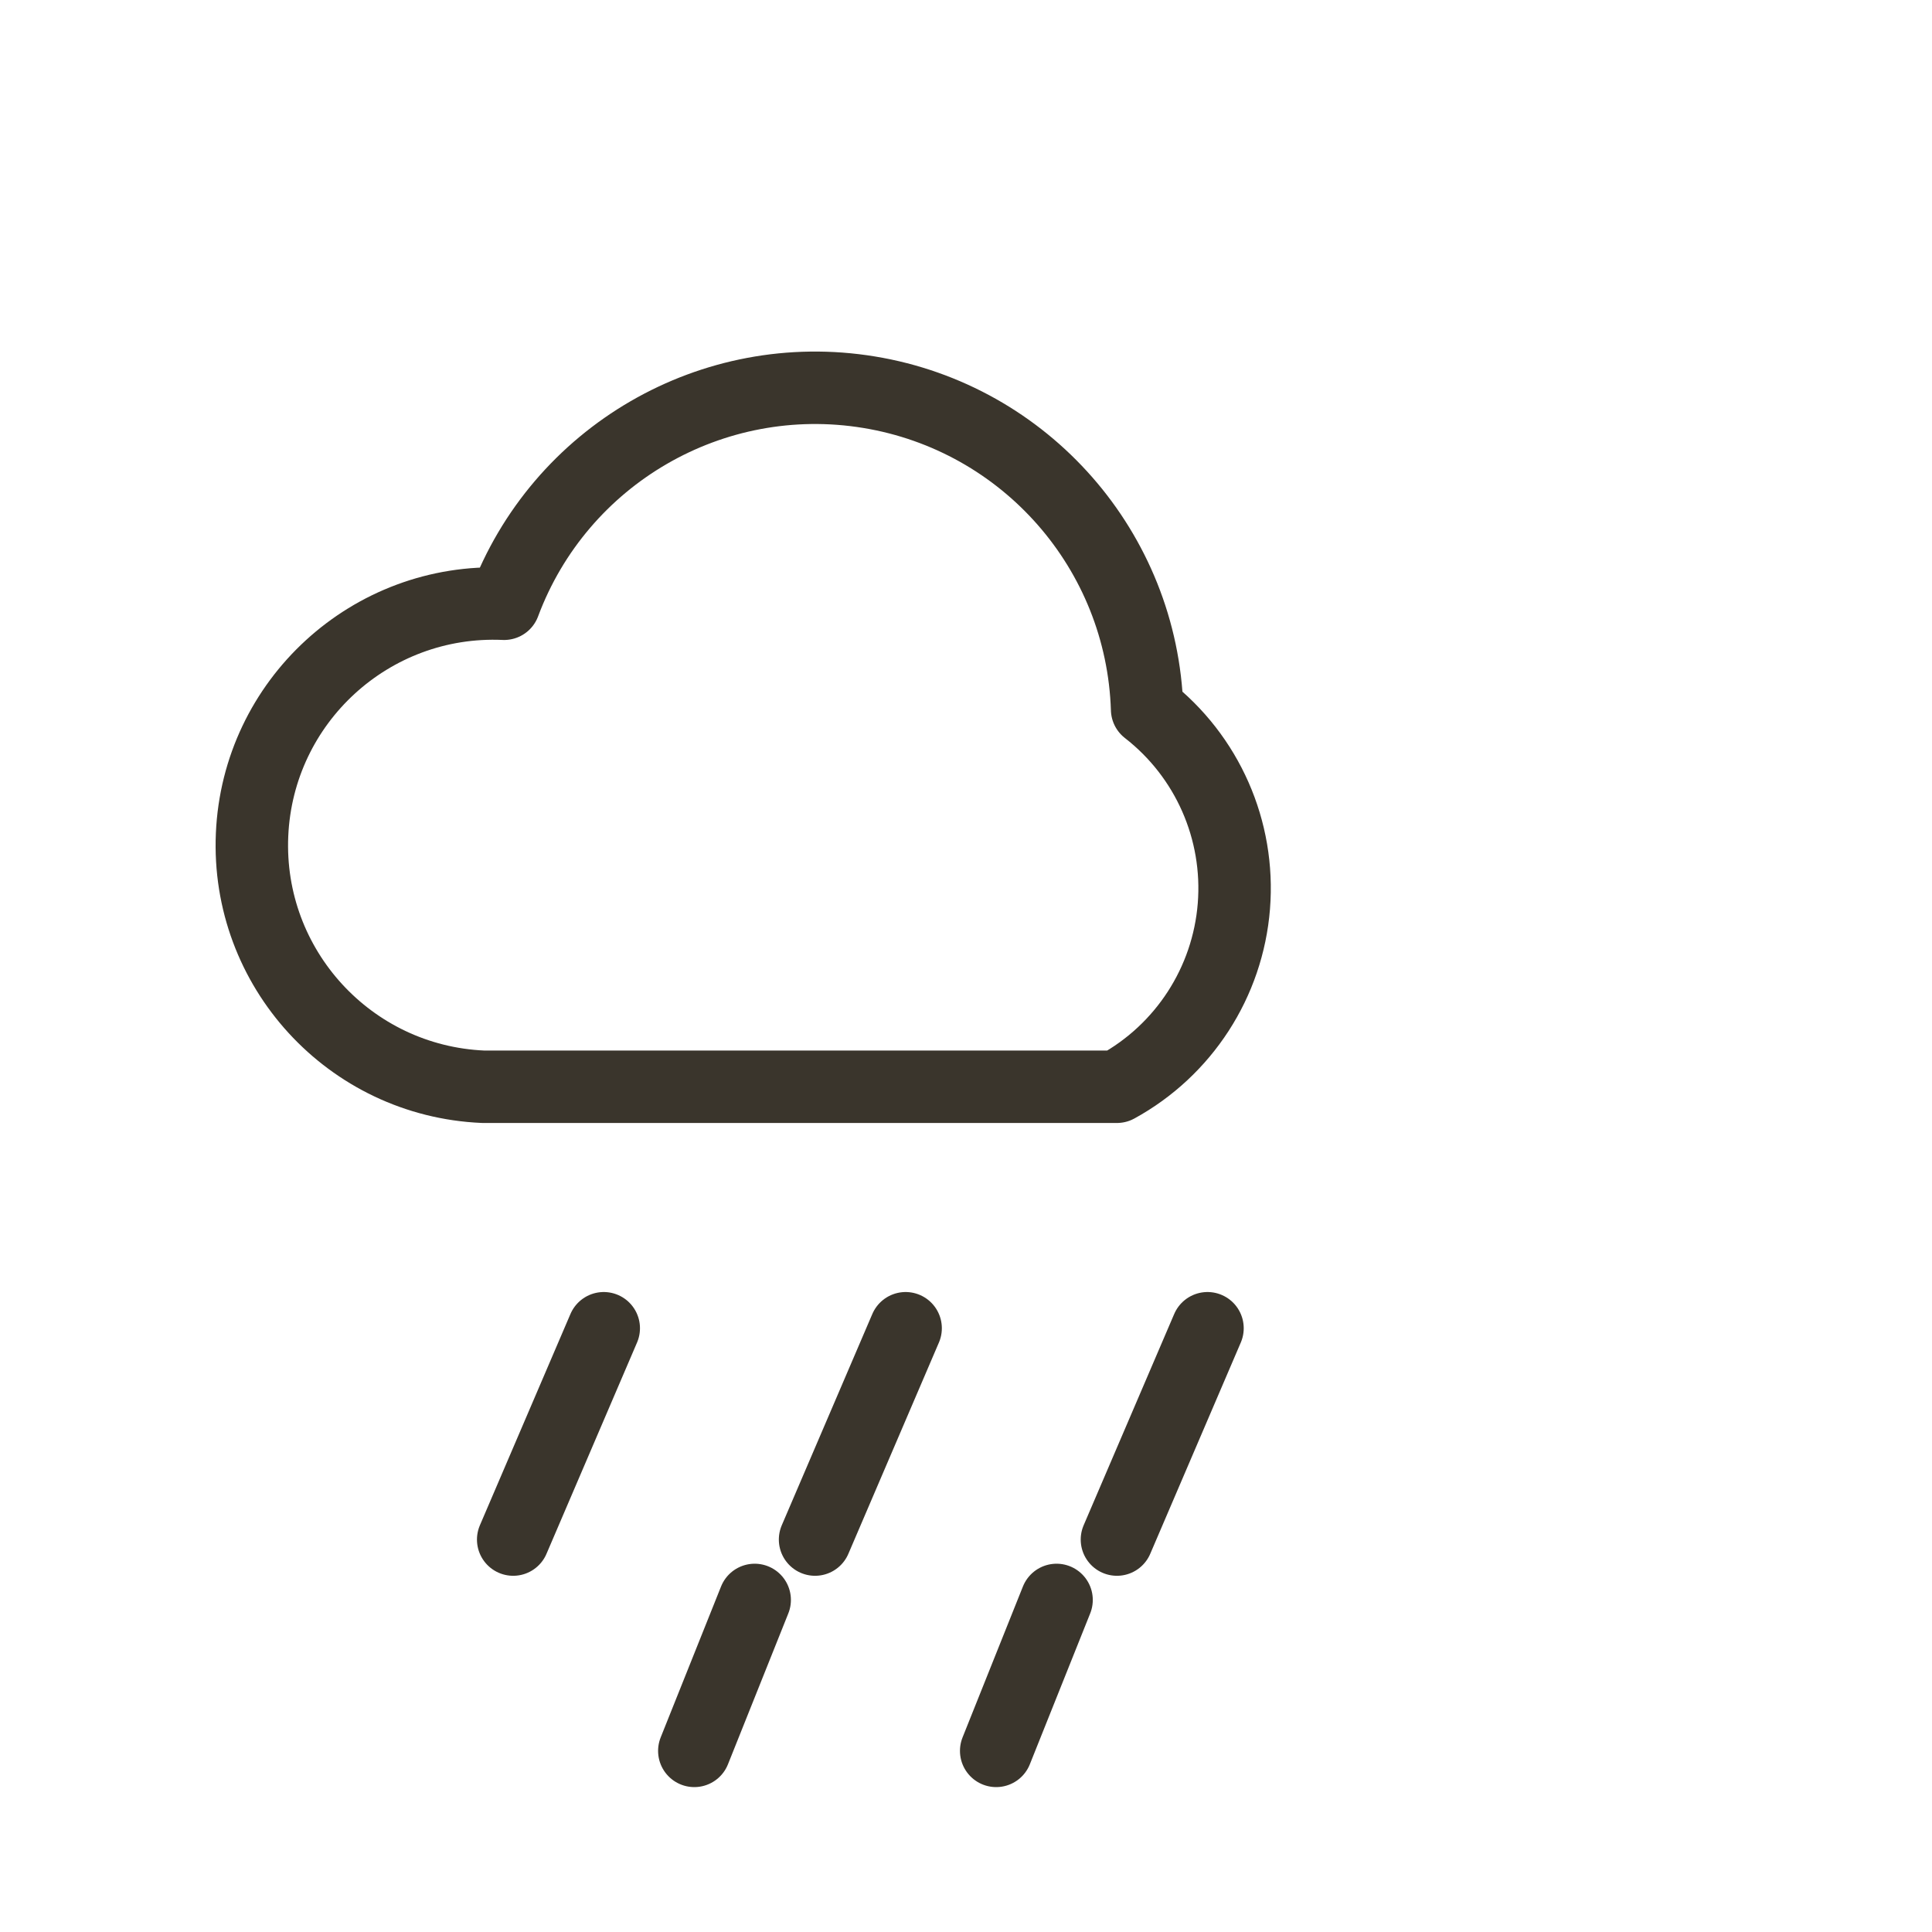
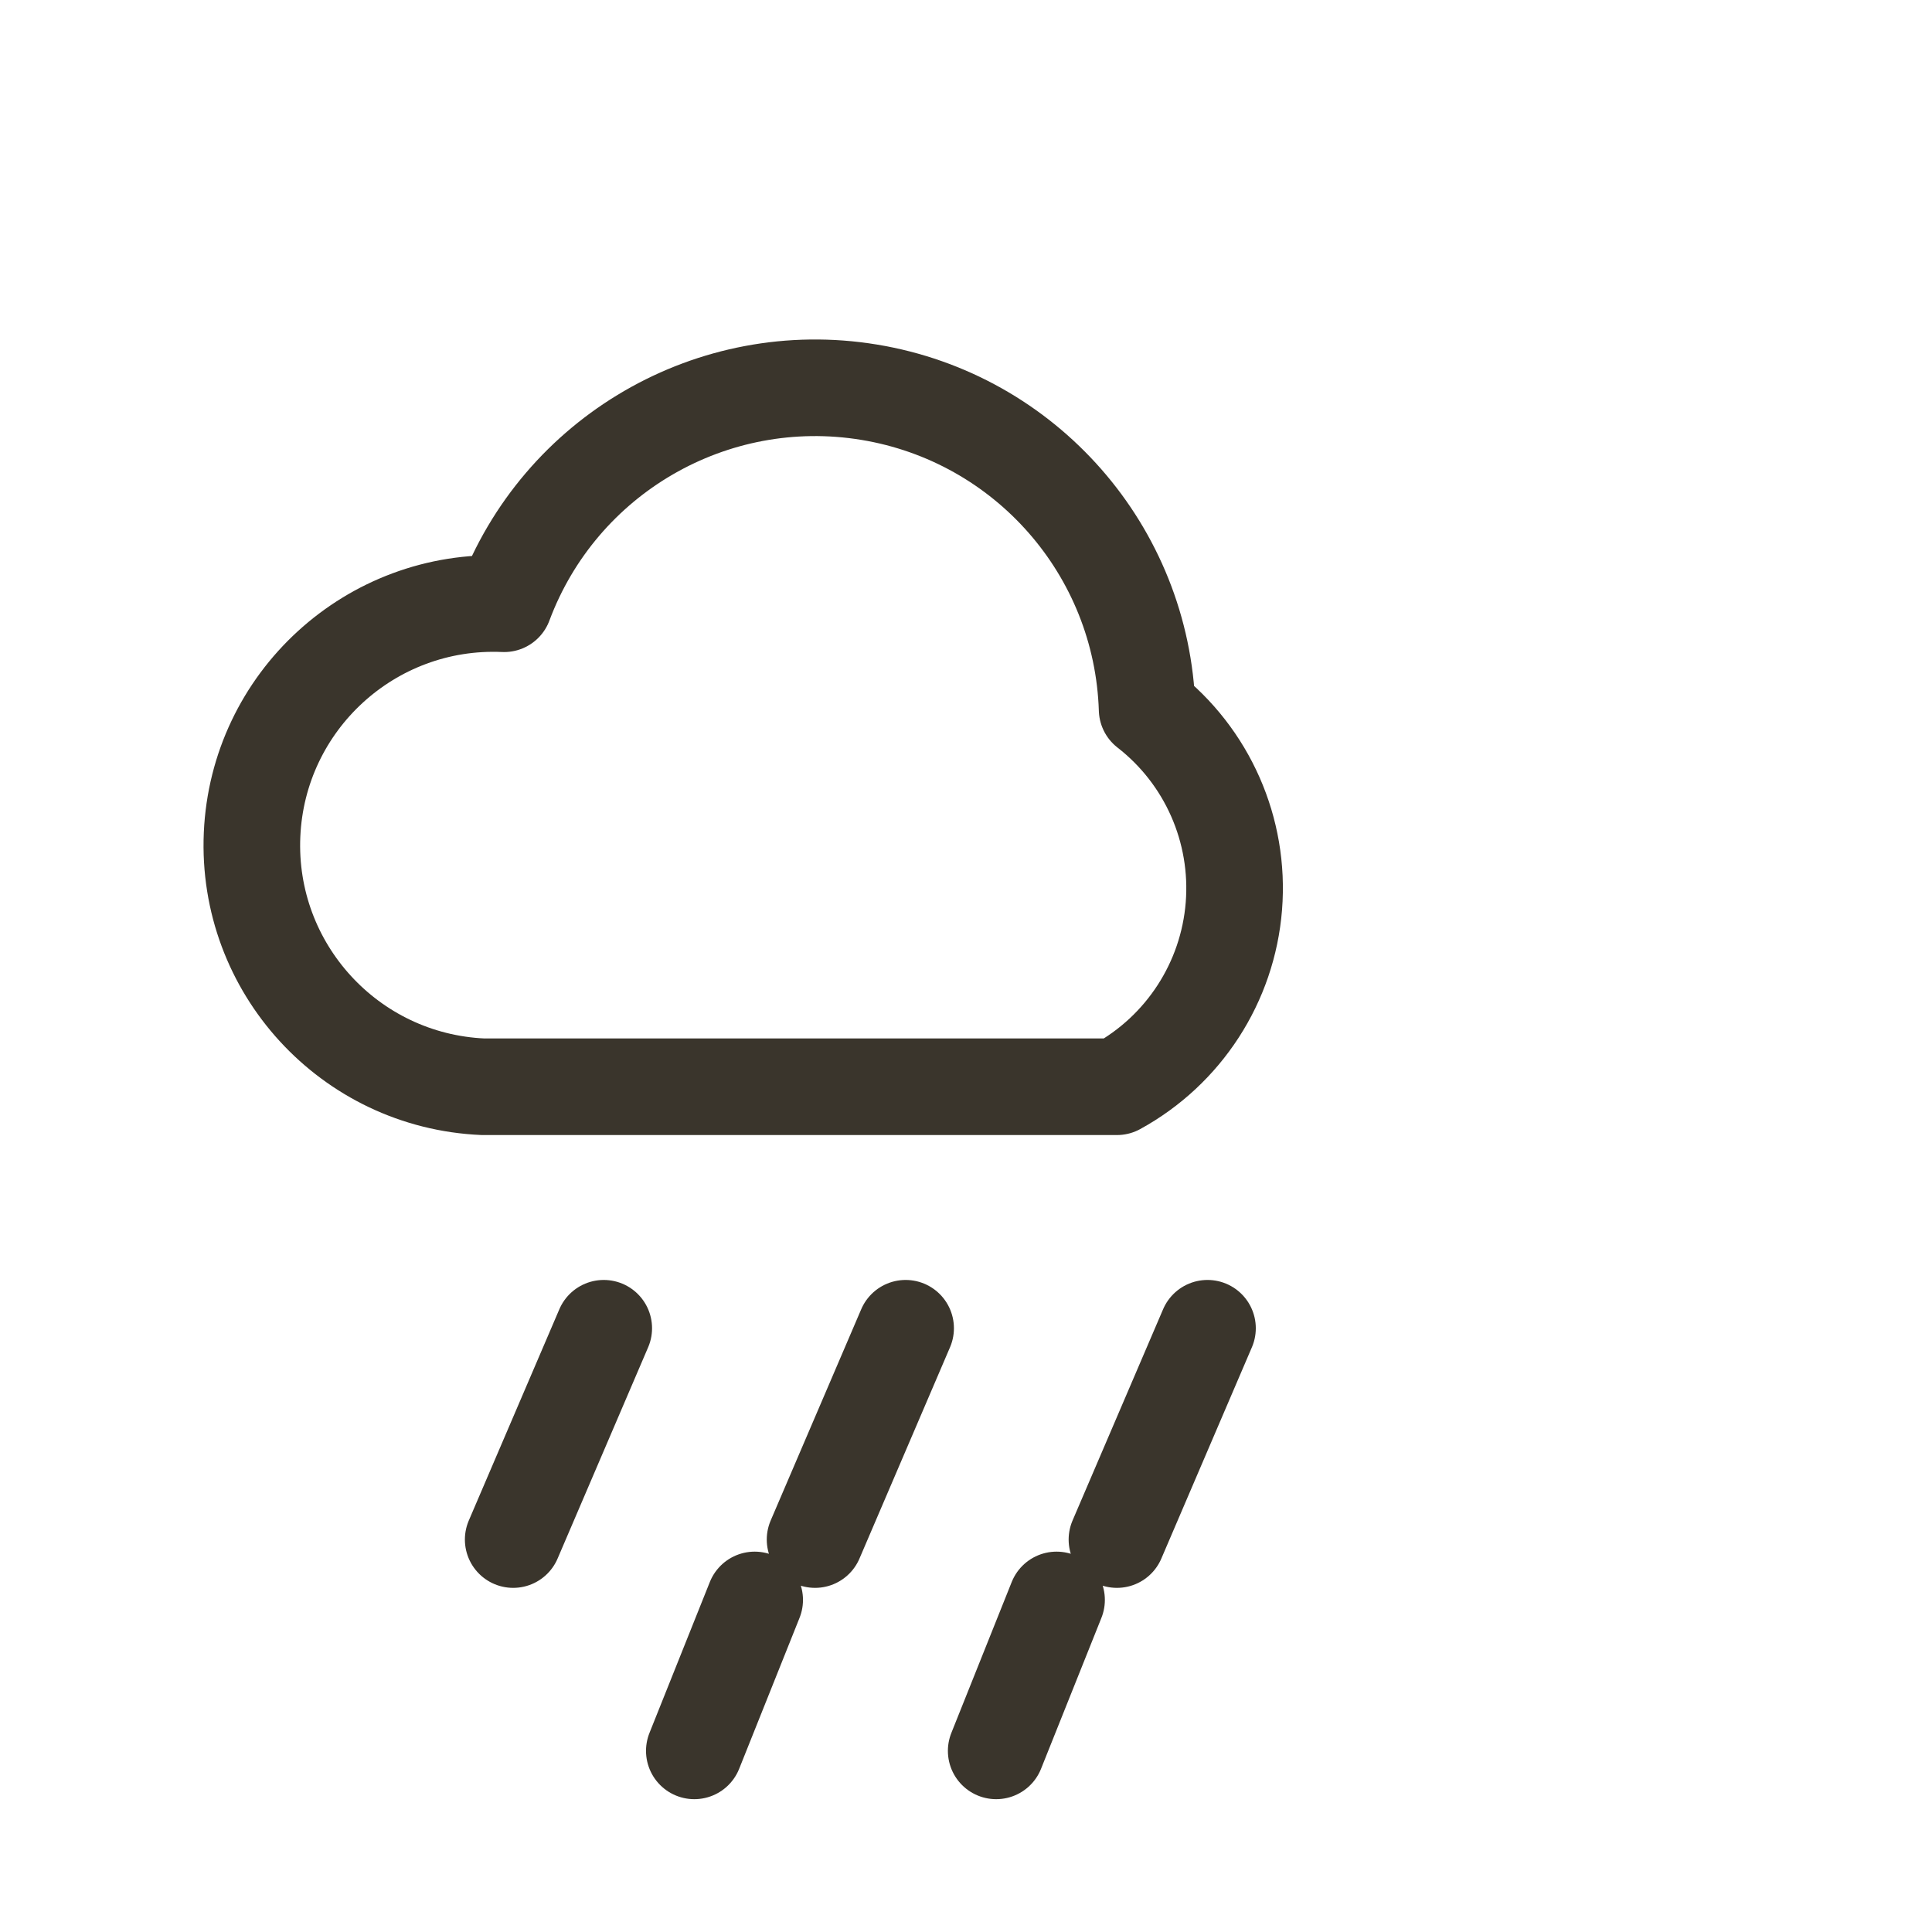
- <svg xmlns="http://www.w3.org/2000/svg" viewBox="0 0 64 64" width="64" height="64" fill="none" stroke="currentColor" stroke-width="2.4" stroke-linecap="round" stroke-linejoin="round" style="color:#3a352c">
+ <svg xmlns="http://www.w3.org/2000/svg" viewBox="0 0 64 64" width="64" height="64" fill="none" stroke="currentColor" stroke-width="3.2" stroke-linecap="round" stroke-linejoin="round" style="color:#3a352c">
  <path d="M16 36a8 8 0 0 1 .7-16A11 11 0 0 1 38 23.5 7.5 7.5 0 0 1 37 36z" />
  <path d="M20 44l-3 7M30 44l-3 7M40 44l-3 7M25 53l-2 5M35 53l-2 5" />
</svg>
